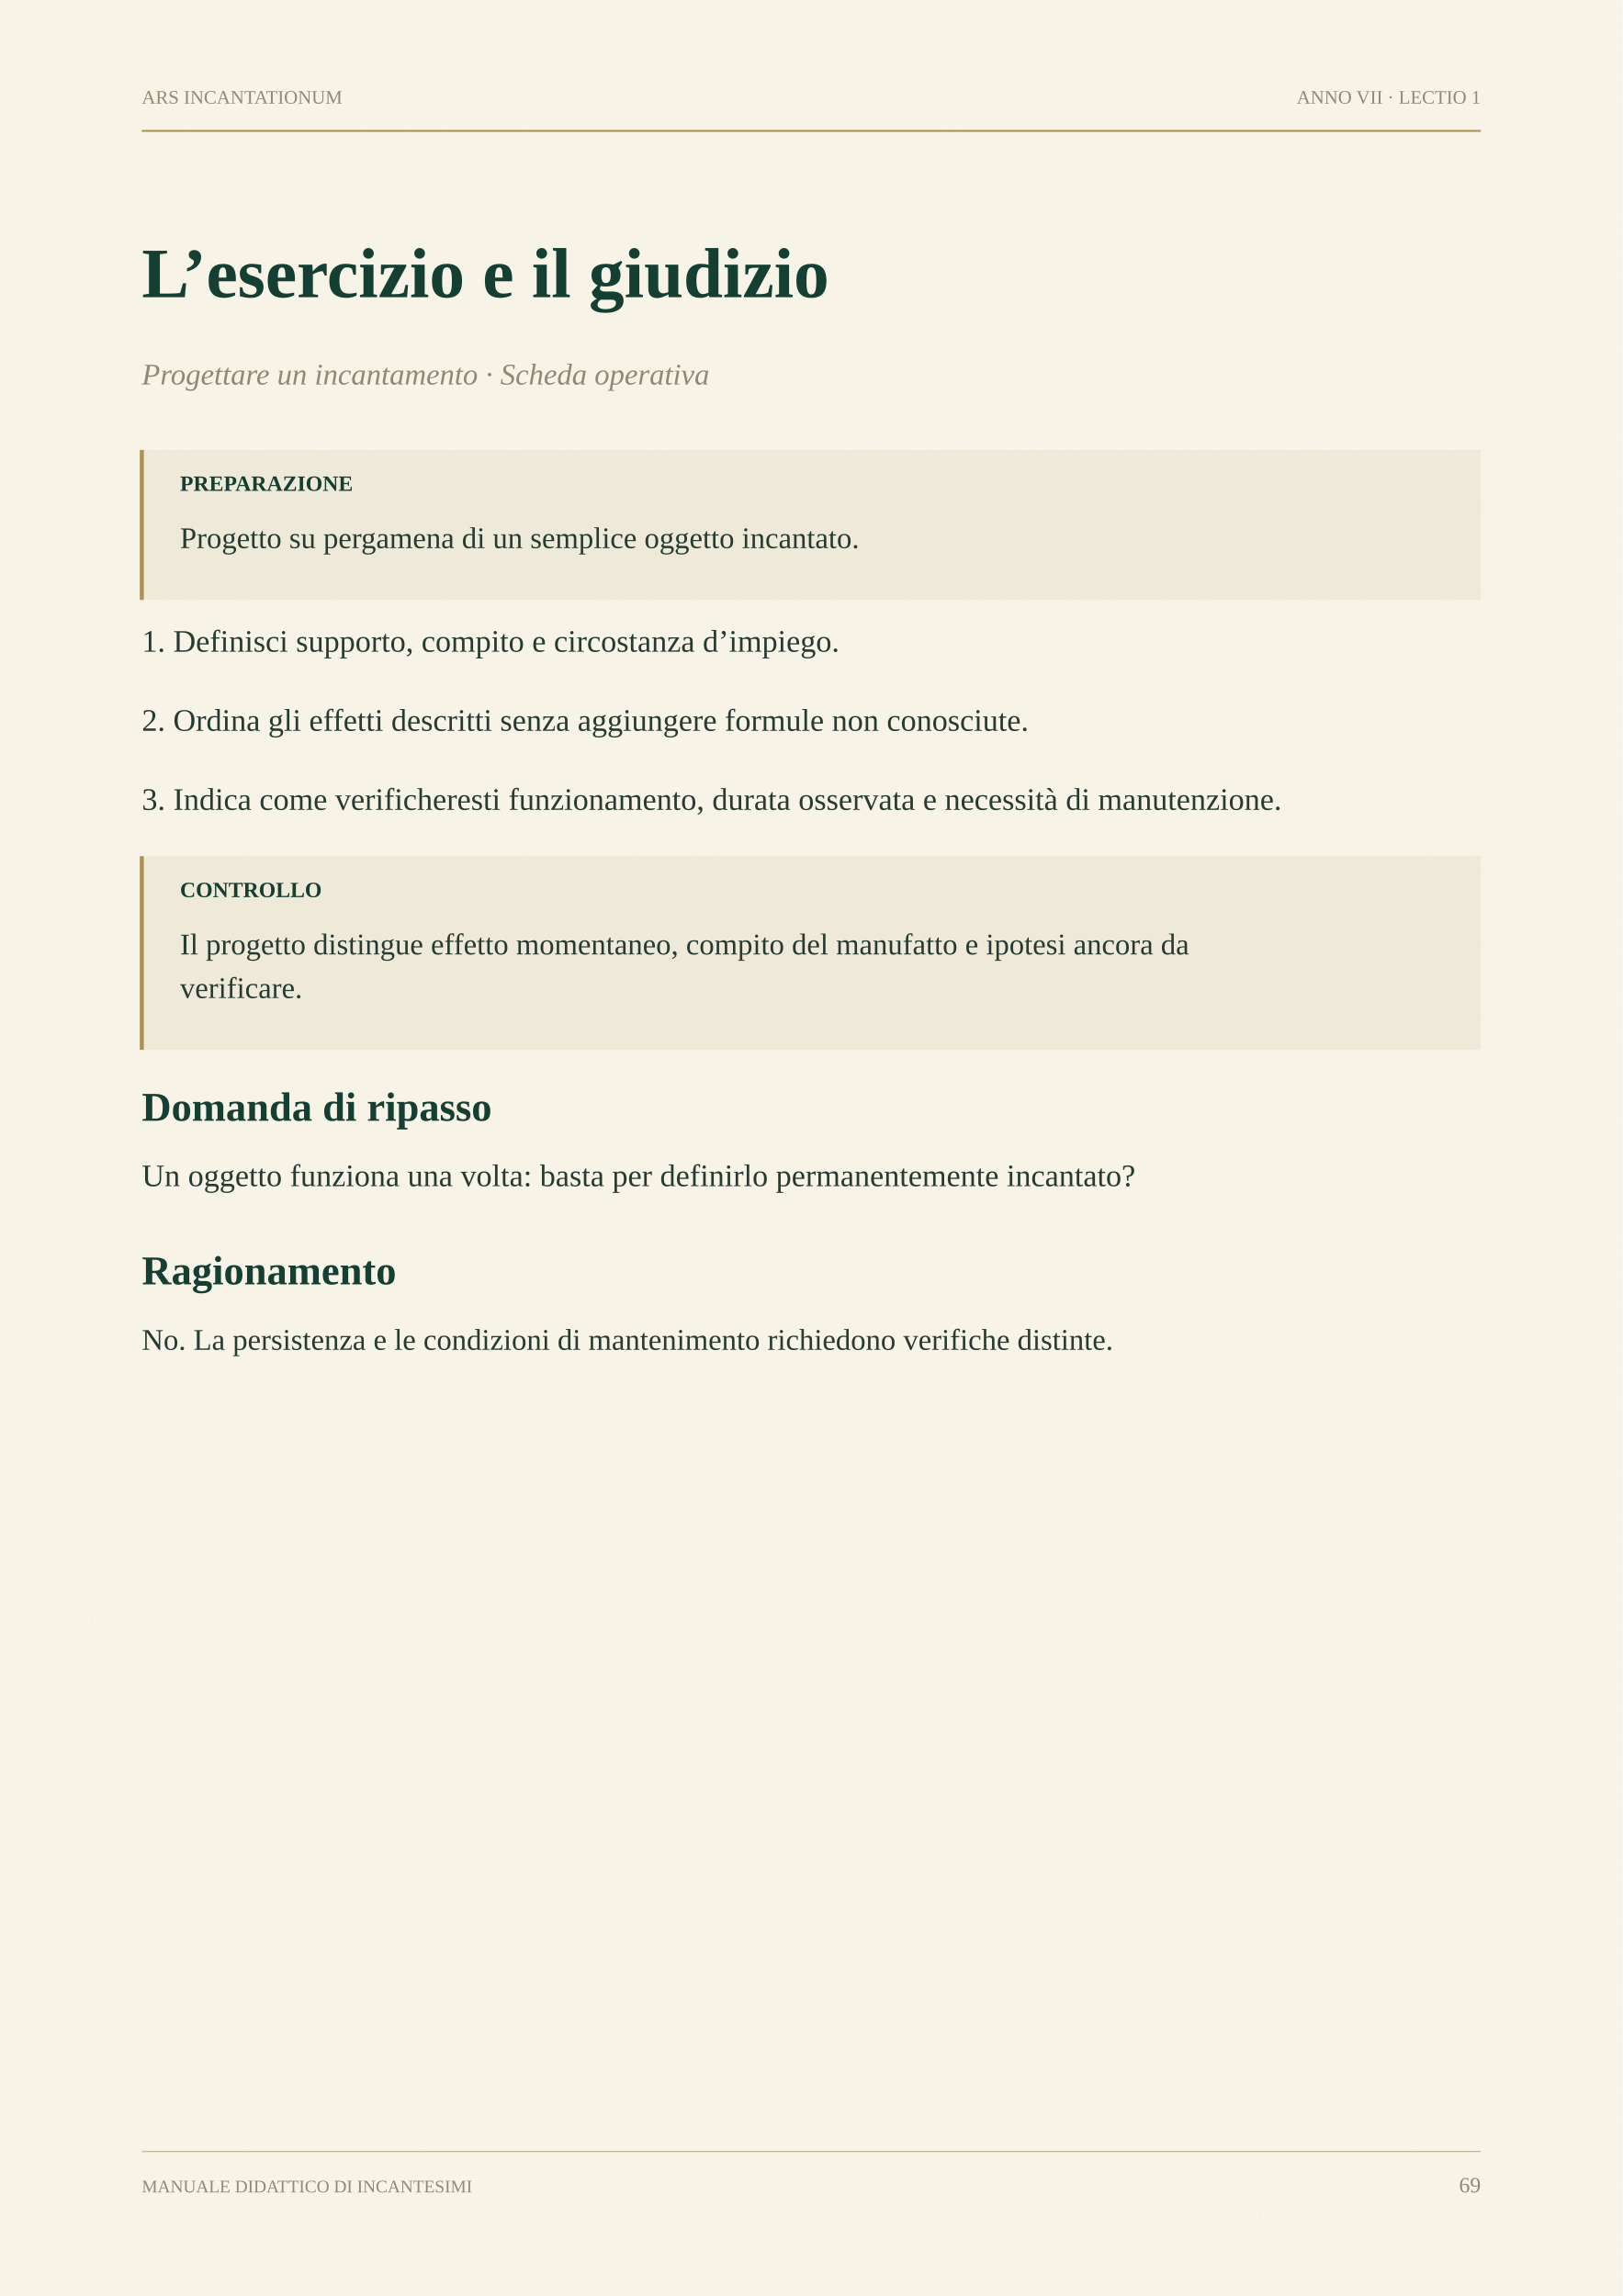
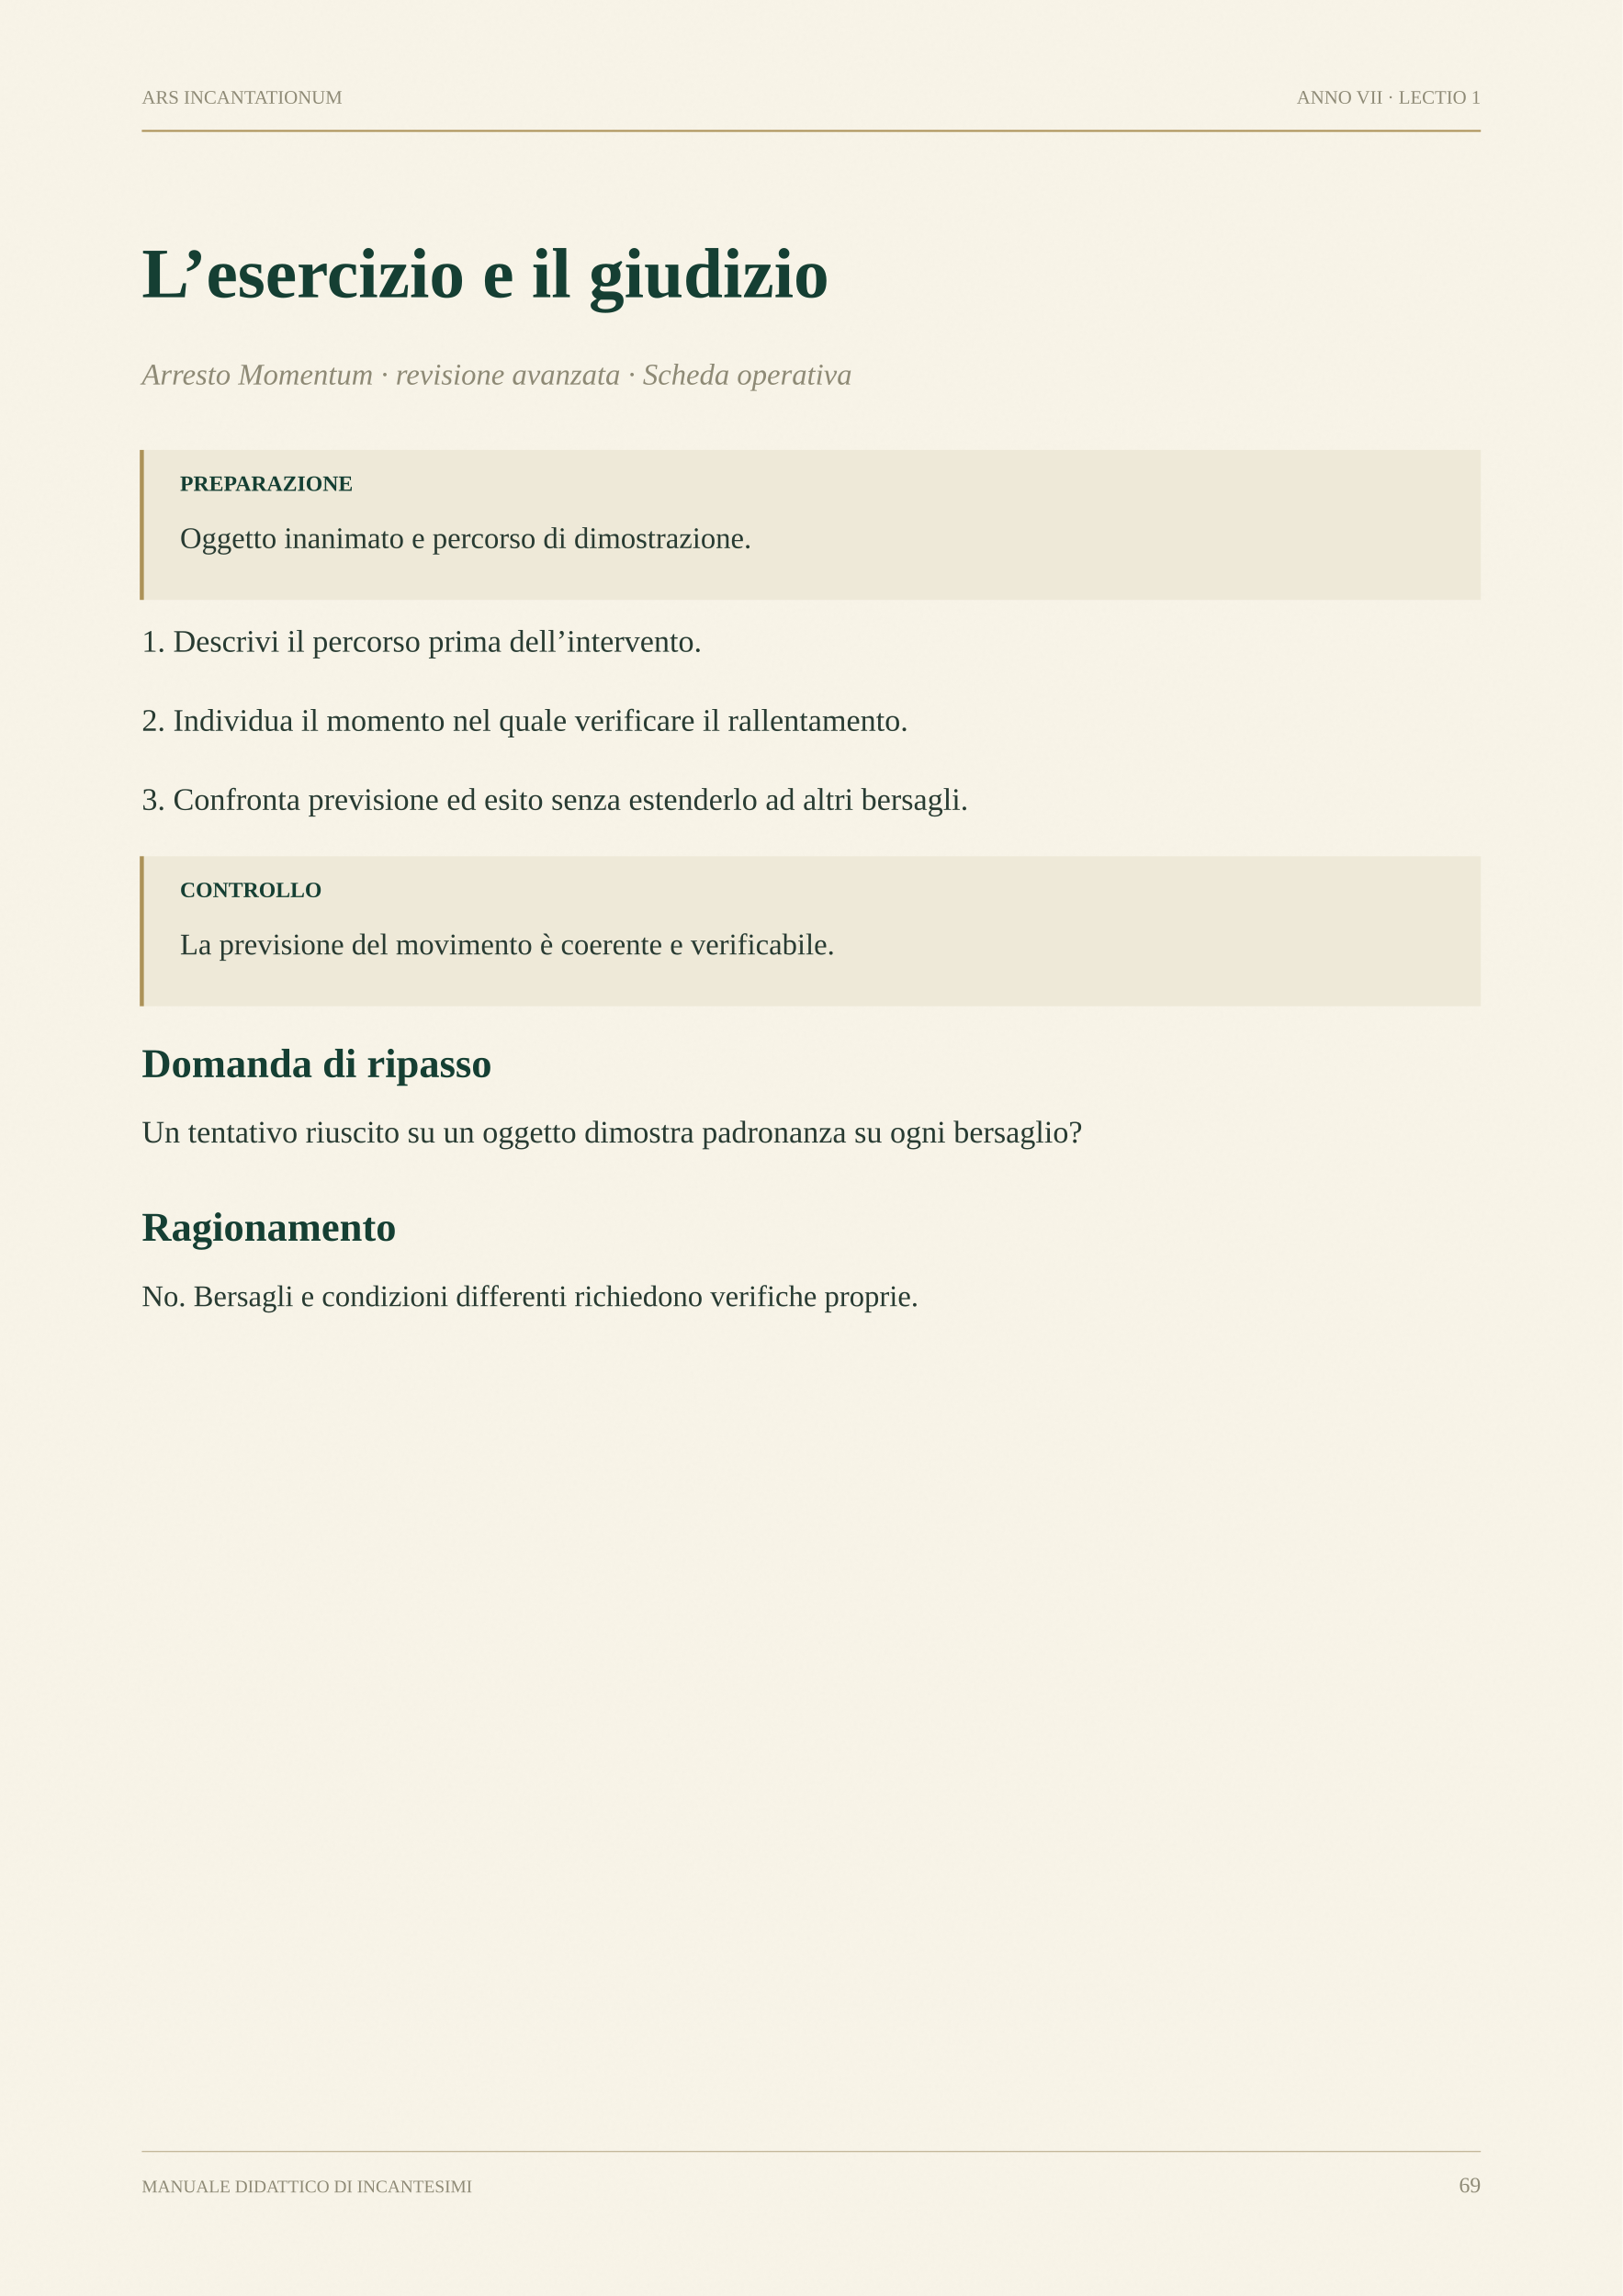
<svg xmlns="http://www.w3.org/2000/svg" width="595" height="842" viewBox="0 0 595 842">
  <defs>
    <filter id="grain">
      <feTurbulence type="fractalNoise" baseFrequency=".7" numOctaves="3" stitchTiles="stitch" />
      <feColorMatrix type="saturate" values="0" />
    </filter>
    <pattern id="paper" width="595" height="842" patternUnits="userSpaceOnUse">
      <rect width="595" height="842" filter="url(#grain)" opacity=".17" />
    </pattern>
    <linearGradient id="leather">
      <stop stop-color="#072a22" />
      <stop offset=".12" stop-color="#19483b" />
      <stop offset=".6" stop-color="#103c30" />
      <stop offset="1" stop-color="#05261e" />
    </linearGradient>
  </defs>
  <rect width="595" height="842" fill="#f8f4e8" />
  <rect width="595" height="842" fill="url(#paper)" opacity=".17" />
  <text x="52" y="38" font-family="Georgia, Times New Roman, serif" font-size="7" fill="#8e8a76">ARS INCANTATIONUM</text>
  <text x="543" y="38" font-family="Georgia, Times New Roman, serif" font-size="7" fill="#8e8a76" text-anchor="end">ANNO VII · LECTIO 1</text>
  <path d="M52 48H543" stroke="#ac9258" stroke-width=".7" />
  <text x="52" y="109" font-family="Georgia, Times New Roman, serif" font-size="26" fill="#153f33" font-weight="bold">L’esercizio e il giudizio</text>
-   <text x="52" y="141" font-family="Georgia, Times New Roman, serif" font-size="11" fill="#8e8a76" font-style="italic">Progettare un incantamento · Scheda operativa</text>
+   <text x="52" y="141" font-family="Georgia, Times New Roman, serif" font-size="11" fill="#8e8a76" font-style="italic">Arresto Momentum · revisione avanzata · Scheda operativa</text>
  <rect x="52" y="165" width="491" height="55" fill="#eee9d8" />
  <path d="M52 165v55" stroke="#ac9258" stroke-width="1.5" />
  <text x="66" y="180" font-family="Georgia, Times New Roman, serif" font-size="8" fill="#153f33" font-weight="bold">PREPARAZIONE</text>
-   <text x="66" y="201" font-family="Georgia, Times New Roman, serif" font-size="11" fill="#283b32">Progetto su pergamena di un semplice oggetto incantato.</text>
-   <text x="52" y="239" font-family="Georgia, Times New Roman, serif" font-size="11.5" fill="#283b32">1. Definisci supporto, compito e circostanza d’impiego.</text>
-   <text x="52" y="268" font-family="Georgia, Times New Roman, serif" font-size="11.5" fill="#283b32">2. Ordina gli effetti descritti senza aggiungere formule non conosciute.</text>
-   <text x="52" y="297" font-family="Georgia, Times New Roman, serif" font-size="11.5" fill="#283b32">3. Indica come verificheresti funzionamento, durata osservata e necessità di manutenzione.</text>
-   <rect x="52" y="314" width="491" height="71" fill="#eee9d8" />
-   <path d="M52 314v71" stroke="#ac9258" stroke-width="1.5" />
+   <text x="66" y="201" font-family="Georgia, Times New Roman, serif" font-size="11" fill="#283b32">Oggetto inanimato e percorso di dimostrazione.</text>
+   <text x="52" y="239" font-family="Georgia, Times New Roman, serif" font-size="11.5" fill="#283b32">1. Descrivi il percorso prima dell’intervento.</text>
+   <text x="52" y="268" font-family="Georgia, Times New Roman, serif" font-size="11.5" fill="#283b32">2. Individua il momento nel quale verificare il rallentamento.</text>
+   <text x="52" y="297" font-family="Georgia, Times New Roman, serif" font-size="11.5" fill="#283b32">3. Confronta previsione ed esito senza estenderlo ad altri bersagli.</text>
+   <rect x="52" y="314" width="491" height="55" fill="#eee9d8" />
+   <path d="M52 314v55" stroke="#ac9258" stroke-width="1.5" />
  <text x="66" y="329" font-family="Georgia, Times New Roman, serif" font-size="8" fill="#153f33" font-weight="bold">CONTROLLO</text>
-   <text x="66" y="350" font-family="Georgia, Times New Roman, serif" font-size="11" fill="#283b32">Il progetto distingue effetto momentaneo, compito del manufatto e ipotesi ancora da</text>
-   <text x="66" y="366" font-family="Georgia, Times New Roman, serif" font-size="11" fill="#283b32">verificare.</text>
-   <text x="52" y="411" font-family="Georgia, Times New Roman, serif" font-size="15" fill="#153f33" font-weight="bold">Domanda di ripasso</text>
-   <text x="52" y="435" font-family="Georgia, Times New Roman, serif" font-size="11.5" fill="#283b32">Un oggetto funziona una volta: basta per definirlo permanentemente incantato?</text>
-   <text x="52" y="471" font-family="Georgia, Times New Roman, serif" font-size="15" fill="#153f33" font-weight="bold">Ragionamento</text>
-   <text x="52" y="495" font-family="Georgia, Times New Roman, serif" font-size="11" fill="#283b32">No. La persistenza e le condizioni di mantenimento richiedono verifiche distinte.</text>
+   <text x="66" y="350" font-family="Georgia, Times New Roman, serif" font-size="11" fill="#283b32">La previsione del movimento è coerente e verificabile.</text>
+   <text x="52" y="395" font-family="Georgia, Times New Roman, serif" font-size="15" fill="#153f33" font-weight="bold">Domanda di ripasso</text>
+   <text x="52" y="419" font-family="Georgia, Times New Roman, serif" font-size="11.5" fill="#283b32">Un tentativo riuscito su un oggetto dimostra padronanza su ogni bersaglio?</text>
+   <text x="52" y="455" font-family="Georgia, Times New Roman, serif" font-size="15" fill="#153f33" font-weight="bold">Ragionamento</text>
+   <text x="52" y="479" font-family="Georgia, Times New Roman, serif" font-size="11" fill="#283b32">No. Bersagli e condizioni differenti richiedono verifiche proprie.</text>
  <path d="M52 789H543" stroke="#c3b89b" stroke-width=".45" />
  <text x="52" y="804" font-family="Georgia, Times New Roman, serif" font-size="6.5" fill="#8e8a76">MANUALE DIDATTICO DI INCANTESIMI</text>
  <text x="543" y="804" font-family="Georgia, Times New Roman, serif" font-size="8" fill="#8e8a76" text-anchor="end">69</text>
</svg>
